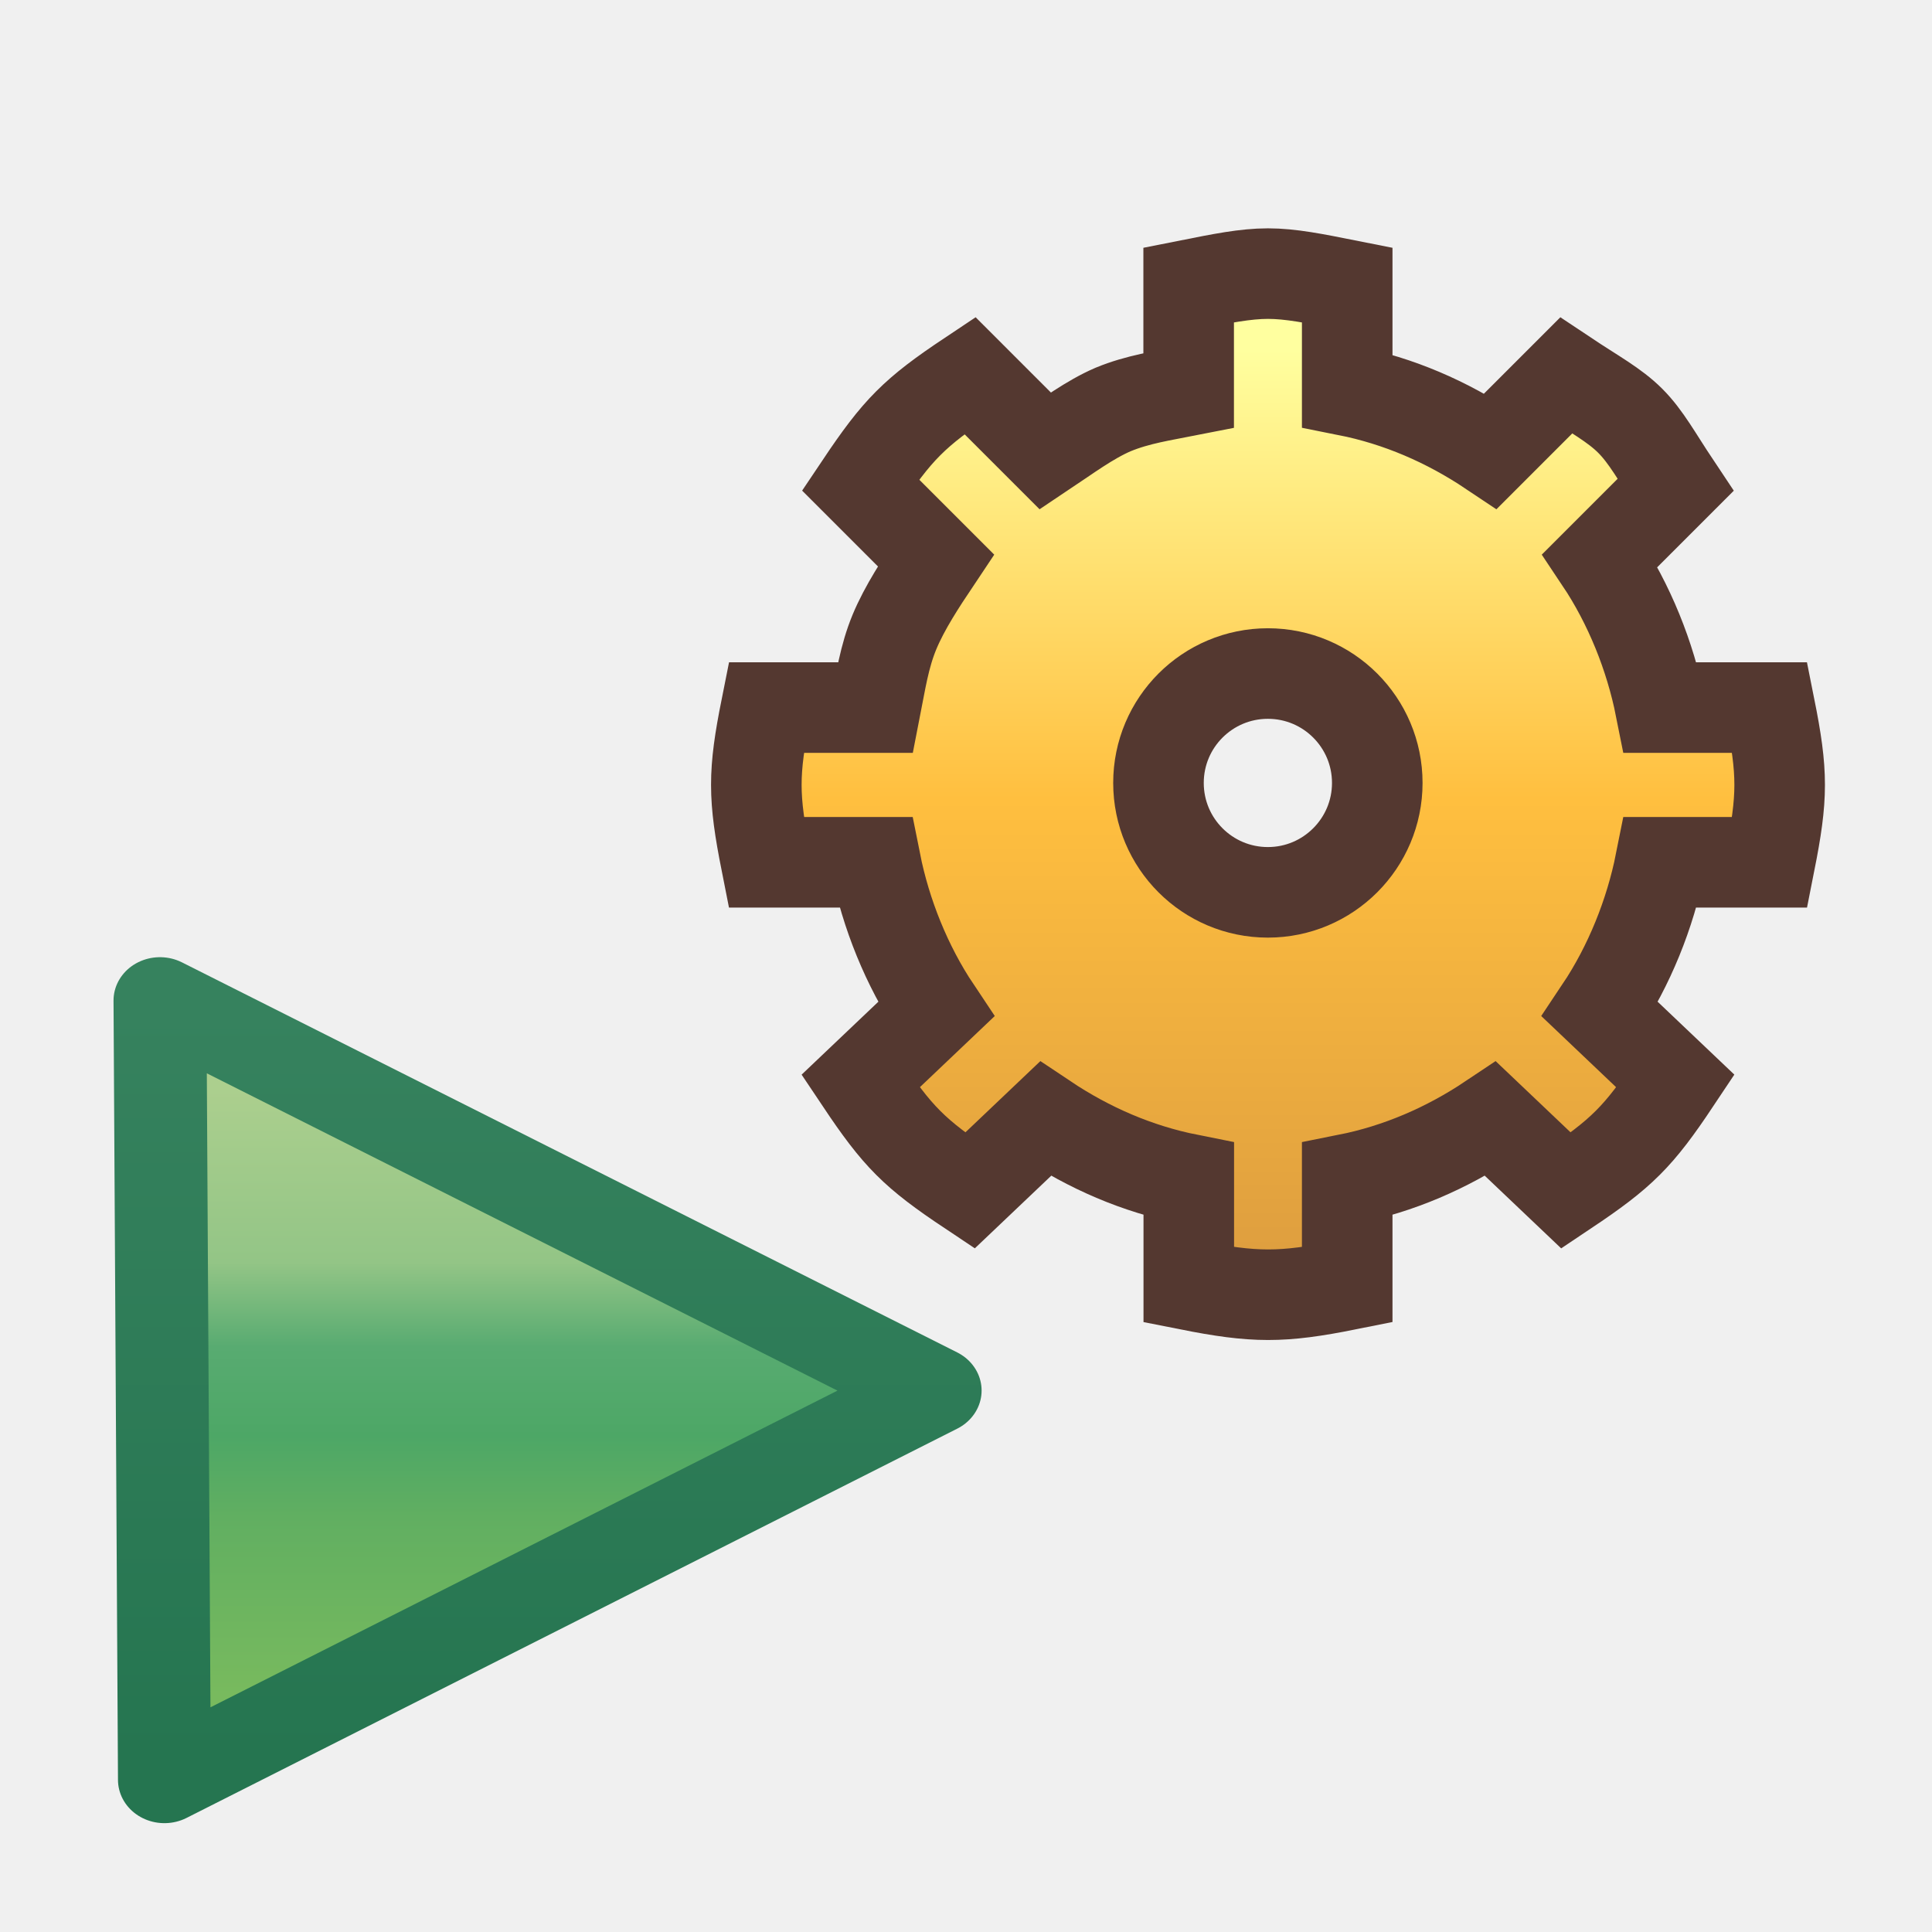
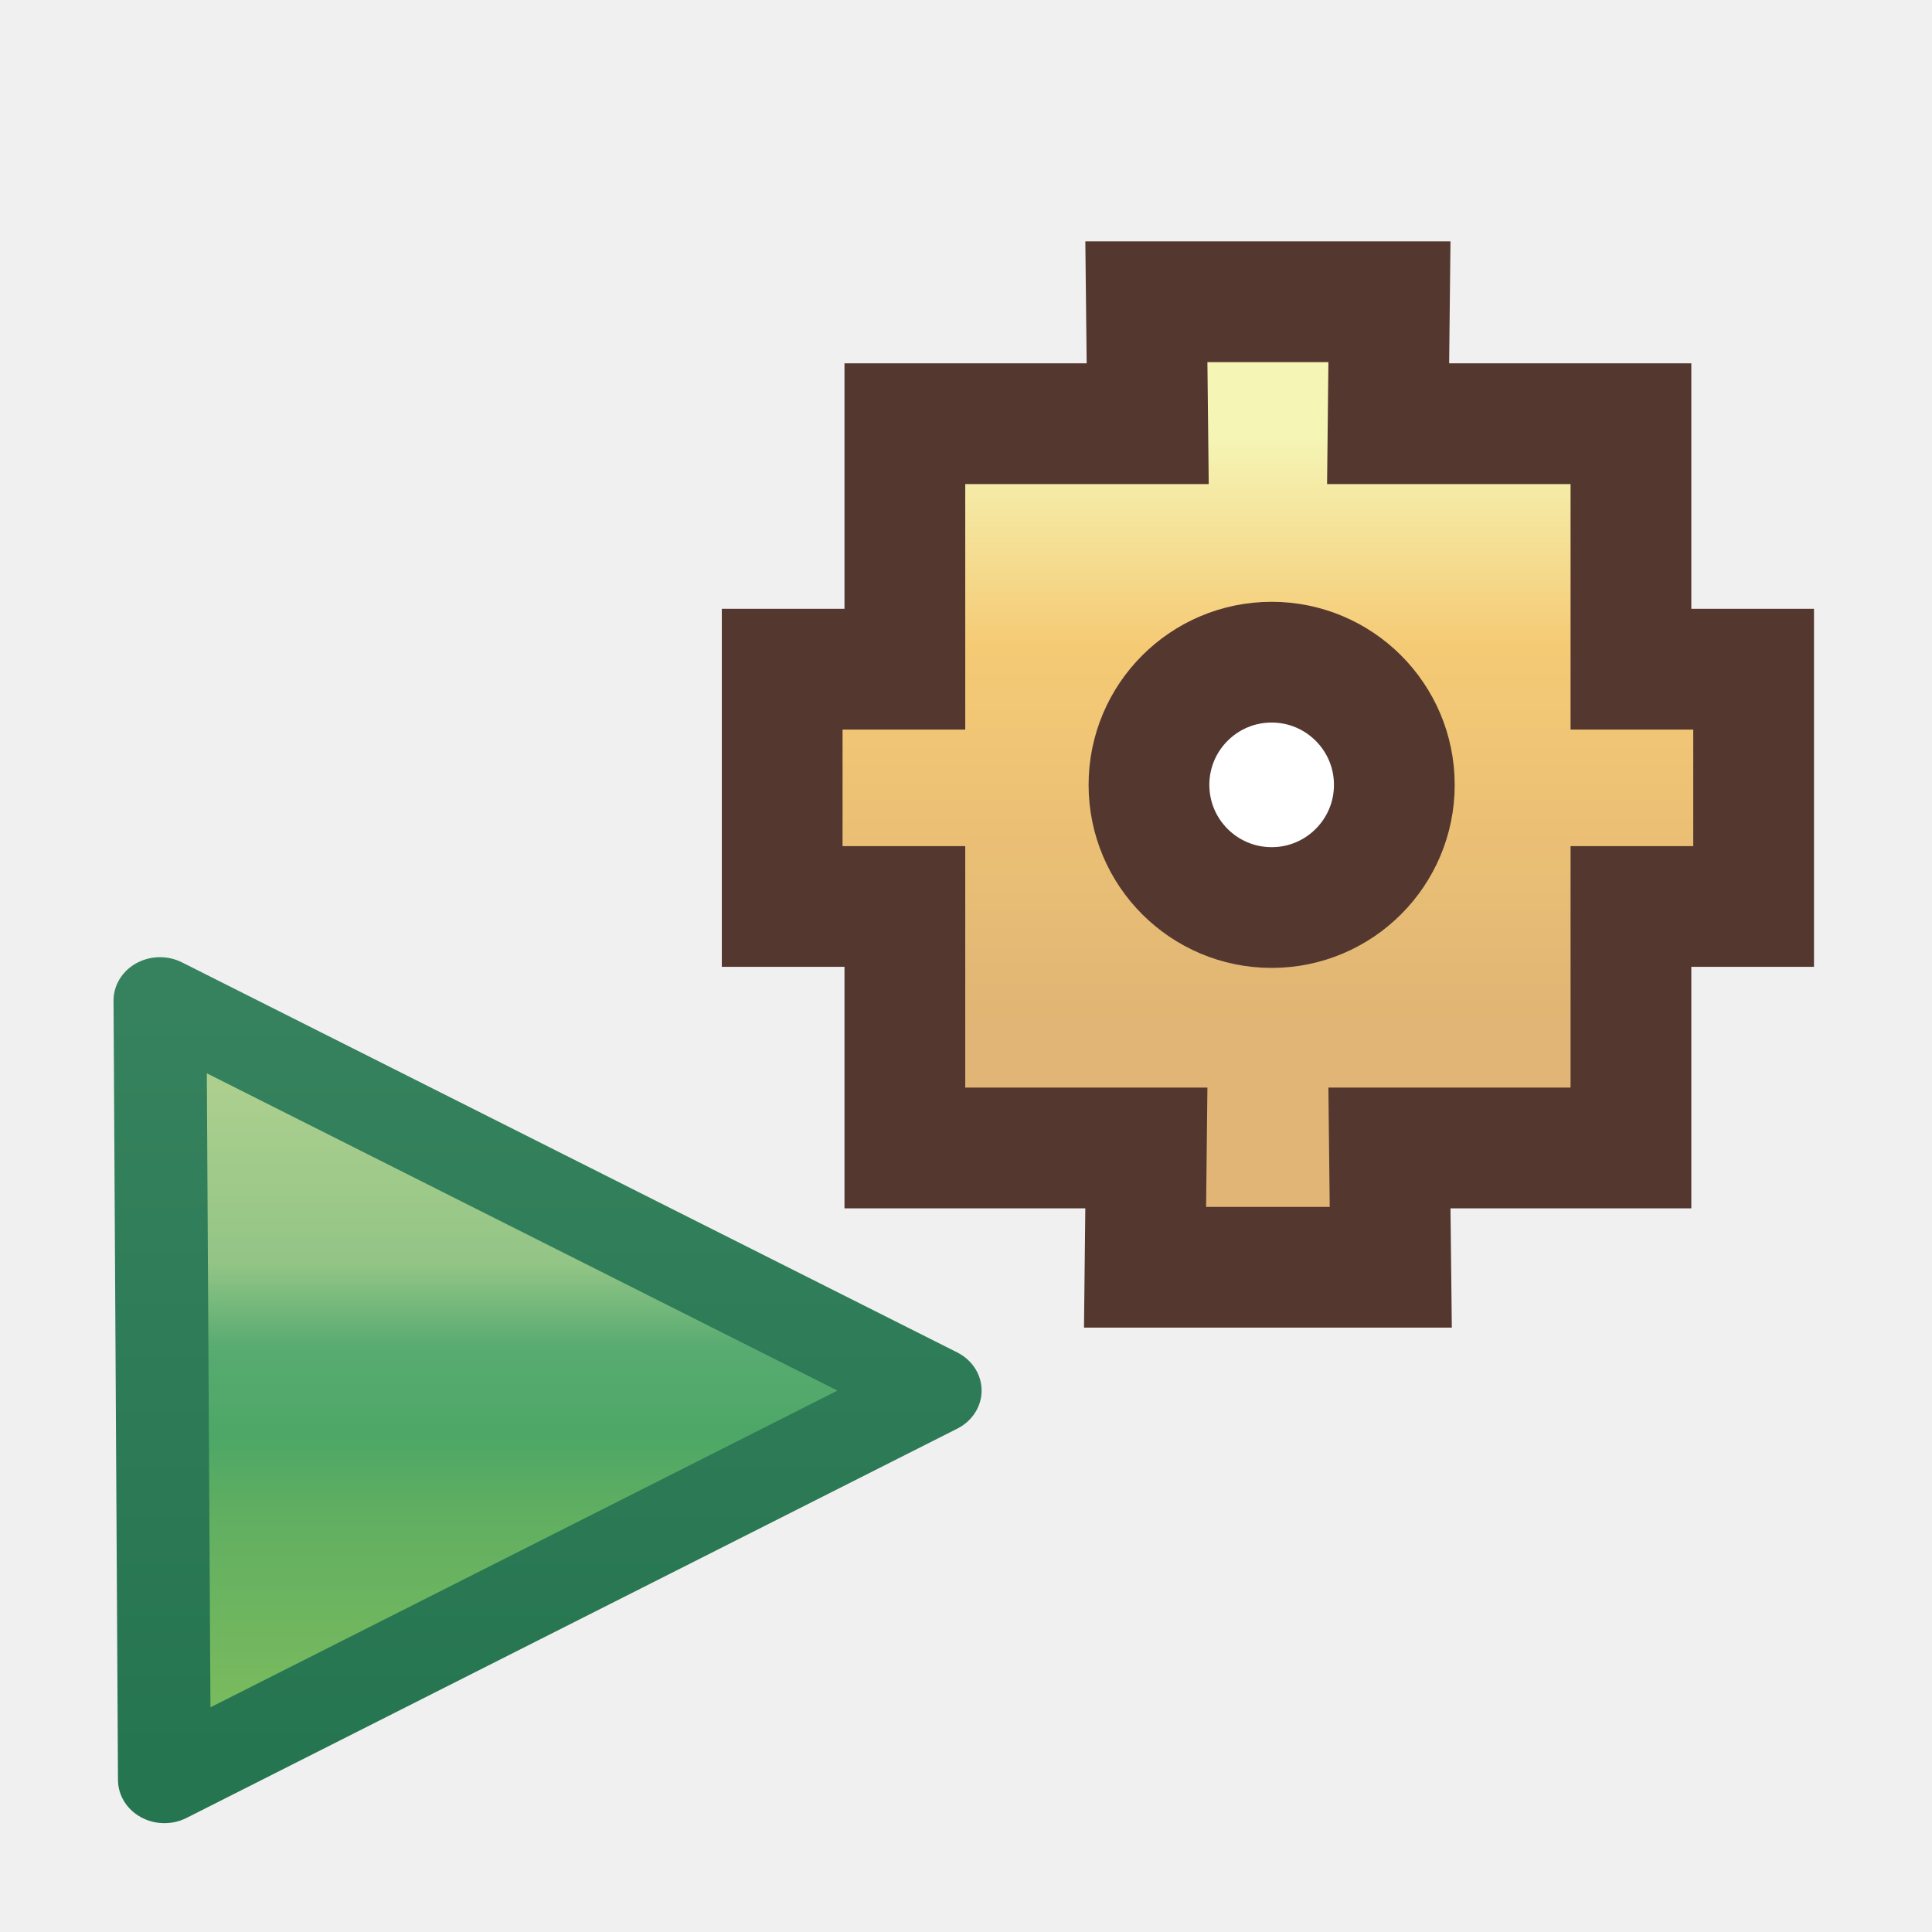
<svg xmlns="http://www.w3.org/2000/svg" xmlns:xlink="http://www.w3.org/1999/xlink" width="16" height="16" id="svg2" version="1.1">
  <defs id="defs4">
    <linearGradient id="linearGradient5291">
      <stop style="stop-color:#543830;stop-opacity:1" offset="0" id="stop5293" />
      <stop style="stop-color:#543830;stop-opacity:1" offset="1" id="stop5295" />
    </linearGradient>
    <linearGradient id="linearGradient5281">
      <stop style="stop-color:#df9f3f;stop-opacity:1" offset="0" id="stop5283" />
      <stop id="stop5289" offset="0.5" style="stop-color:#ffbf3f;stop-opacity:1" />
      <stop style="stop-color:#ffff9f;stop-opacity:1" offset="1" id="stop5285" />
    </linearGradient>
    <linearGradient xlink:href="#linearGradient5281" id="linearGradient5287" x1="31.544" y1="11.384" x2="31.544" y2="3.946" gradientUnits="userSpaceOnUse" gradientTransform="translate(-20.96875,1035.315)" />
    <linearGradient xlink:href="#linearGradient5291" id="linearGradient5297" x1="35.169" y1="11.447" x2="35.169" y2="3.579" gradientUnits="userSpaceOnUse" gradientTransform="translate(-20.96875,1035.315)" />
    <linearGradient gradientUnits="userSpaceOnUse" y2="1066.104" x2="21.47" y1="1054.852" x1="21.47" id="linearGradient8186" xlink:href="#linearGradient8180" />
    <linearGradient gradientTransform="translate(-0.4037795,0)" gradientUnits="userSpaceOnUse" y2="1065.103" x2="20.303" y1="1056.022" x1="20.303" id="linearGradient8170" xlink:href="#linearGradient8164" />
    <linearGradient id="linearGradient8164">
      <stop id="stop8166" offset="0" style="stop-color:#accf8e;stop-opacity:1;" />
      <stop style="stop-color:#93c586;stop-opacity:1" offset="0.29" id="stop8176" />
      <stop style="stop-color:#58ab71;stop-opacity:1" offset="0.429" id="stop8174" />
      <stop style="stop-color:#4da766;stop-opacity:1" offset="0.575" id="stop8172" />
      <stop id="stop8178" offset="0.708" style="stop-color:#61af61;stop-opacity:1" />
      <stop id="stop8168" offset="1" style="stop-color:#78ba5e;stop-opacity:1" />
    </linearGradient>
    <linearGradient id="linearGradient8180">
      <stop id="stop8182" offset="0" style="stop-color:#36825e;stop-opacity:1" />
      <stop id="stop8184" offset="1" style="stop-color:#257550;stop-opacity:1" />
    </linearGradient>
+     <linearGradient xlink:href="#linearGradient4011" id="linearGradient4009" gradientUnits="userSpaceOnUse" gradientTransform="matrix(-1,0,0,-1,20.19484,2087.773)" x1="8.828" y1="1040.859" x2="8.806" y2="1045.533" />
+     <linearGradient id="linearGradient4011">
+       <stop id="stop4013" offset="0" style="stop-color:#e0b575;stop-opacity:1;" />
+       <stop style="stop-color:#f5ca75;stop-opacity:1" offset="0.472" id="stop4015" />
+       <stop id="stop4017" offset="1" style="stop-color:#f5f5b5;stop-opacity:1" />
+     </linearGradient>
+     <linearGradient y2="1045.533" x2="8.806" y1="1040.859" x1="8.828" gradientTransform="matrix(-1,0,0,-1,13.21687,1048.412)" gradientUnits="userSpaceOnUse" id="linearGradient3051" xlink:href="#linearGradient4011" />
+     <linearGradient xlink:href="#linearGradient4011" id="linearGradient3047" gradientUnits="userSpaceOnUse" gradientTransform="matrix(-1,0,0,-1,19.19426,2086.777)" x1="8.828" y1="1040.859" x2="8.806" y2="1045.533" />
+     <linearGradient xlink:href="#linearGradient4011-0" id="linearGradient4009-5" gradientUnits="userSpaceOnUse" gradientTransform="matrix(-1,0,0,-1,20.19484,2087.773)" x1="8.828" y1="1040.859" x2="8.806" y2="1045.533" />
+     <linearGradient id="linearGradient4011-0">
+       <stop id="stop4013-1" offset="0" style="stop-color:#e0b575;stop-opacity:1;" />
+       <stop style="stop-color:#f5ca75;stop-opacity:1" offset="0.472" id="stop4015-8" />
+       <stop id="stop4017-4" offset="1" style="stop-color:#f5f5b5;stop-opacity:1" />
+     </linearGradient>
+     <linearGradient xlink:href="#linearGradient4011-0-5" id="linearGradient4009-5-6" gradientUnits="userSpaceOnUse" gradientTransform="matrix(-1,0,0,-1,20.22609,2087.773)" x1="8.828" y1="1041.89" x2="8.828" y2="1046.784" />
+     <linearGradient id="linearGradient4011-0-5">
+       <stop id="stop4013-1-6" offset="0" style="stop-color:#e0b575;stop-opacity:1;" />
+       <stop style="stop-color:#f5ca75;stop-opacity:1" offset="0.645" id="stop4015-8-7" />
+       <stop id="stop4017-4-4" offset="1" style="stop-color:#f5f5b5;stop-opacity:1" />
+     </linearGradient>
+     <linearGradient y2="3.946" x2="31.544" y1="11.384" x1="31.544" gradientTransform="translate(-20.96875,1035.315)" gradientUnits="userSpaceOnUse" id="linearGradient11768" xlink:href="#linearGradient5281-7" />
+     <linearGradient id="linearGradient5281-7">
+       <stop style="stop-color:#df9f3f;stop-opacity:1" offset="0" id="stop5283-0" />
+       <stop id="stop5289-6" offset="0.5" style="stop-color:#ffbf3f;stop-opacity:1" />
+       <stop style="stop-color:#ffff9f;stop-opacity:1" offset="1" id="stop5285-8" />
+     </linearGradient>
+     <linearGradient y2="3.579" x2="35.169" y1="11.447" x1="35.169" gradientTransform="translate(-20.96875,1035.315)" gradientUnits="userSpaceOnUse" id="linearGradient11770" xlink:href="#linearGradient5291-1" />
+     <linearGradient id="linearGradient5291-1">
+       <stop style="stop-color:#543830;stop-opacity:1" offset="0" id="stop5293-7" />
+       <stop style="stop-color:#543830;stop-opacity:1" offset="1" id="stop5295-0" />
+     </linearGradient>
+     <linearGradient y2="3.946" x2="31.544" y1="11.384" x1="31.544" gradientTransform="translate(-35.5625,1032.29)" gradientUnits="userSpaceOnUse" id="linearGradient3075" xlink:href="#linearGradient5281-7" />
+     <linearGradient y2="3.579" x2="35.169" y1="11.447" x1="35.169" gradientTransform="translate(-35.5625,1032.29)" gradientUnits="userSpaceOnUse" id="linearGradient3077" xlink:href="#linearGradient5291-1" />
  </defs>
  <g id="layer1" style="display:inline" transform="translate(0,-1036.362)">
-     <path style="fill:url(#linearGradient5287);fill-opacity:1;stroke:url(#linearGradient5297);stroke-width:0.75;stroke-miterlimit:4;stroke-opacity:1;stroke-dasharray:none;display:inline" d="m 10.5,1038.628 c -0.187,10e-5 -0.384,0.04 -0.656,0.094 l 0,0.875 c -0.213,0.042 -0.422,0.072 -0.625,0.156 -0.194,0.083 -0.388,0.228 -0.562,0.344 l -0.625,-0.625 c -0.462,0.308 -0.597,0.445 -0.906,0.906 l 0.625,0.625 c -0.121,0.181 -0.26,0.391 -0.344,0.594 -0.084,0.203 -0.114,0.411 -0.156,0.625 l -0.906,0 c -0.109,0.545 -0.108,0.736 0,1.281 l 0.906,0 c 0.085,0.427 0.258,0.857 0.5,1.219 l -0.625,0.594 c 0.309,0.462 0.444,0.598 0.906,0.906 l 0.625,-0.594 c 0.362,0.242 0.761,0.415 1.188,0.5 l 0,0.875 c 0.545,0.108 0.768,0.109 1.312,0 l 0,-0.875 c 0.427,-0.085 0.826,-0.258 1.188,-0.5 l 0.625,0.594 c 0.462,-0.309 0.598,-0.444 0.906,-0.906 l -0.625,-0.594 c 0.242,-0.362 0.415,-0.792 0.5,-1.219 l 0.906,0 c 0.108,-0.545 0.109,-0.736 0,-1.281 l -0.906,0 c -0.085,-0.427 -0.258,-0.857 -0.5,-1.219 l 0.625,-0.625 c -0.154,-0.231 -0.243,-0.399 -0.375,-0.531 -0.132,-0.132 -0.3,-0.221 -0.531,-0.375 l -0.625,0.625 c -0.362,-0.242 -0.761,-0.415 -1.188,-0.5 l 0,-0.875 c -0.272,-0.054 -0.469,-0.094 -0.656,-0.094 z m 0,3.312 c 0.501,0 0.906,0.406 0.906,0.906 0,0.5 -0.406,0.906 -0.906,0.906 -0.501,0 -0.906,-0.406 -0.906,-0.906 0,-0.501 0.406,-0.906 0.906,-0.906 z" id="path4059-7-6-6" />
    <g style="display:inline" id="layer1-7" transform="matrix(0.7692709,0,0,0.7175944,-4.456153,298.4461)">
      <g transform="matrix(0.7739374,0,0,0.7739374,-0.808785,233.5411)" id="layer1-0" style="display:inline">
        <g style="display:inline" id="g8159" transform="translate(-8.220117,-12.9047)">
          <path id="path8117" d="m 18.975,1054.752 10.783,5.816 -10.721,5.805 z" style="fill:url(#linearGradient8170);fill-opacity:1;stroke:url(#linearGradient8186);stroke-width:1.292;stroke-linejoin:round;stroke-miterlimit:4;stroke-opacity:1;stroke-dasharray:none;display:inline" />
        </g>
      </g>
    </g>
+     <g style="display:inline" id="g3064" transform="translate(-1.03125,-1)">
+       <path d="m 12.549,1047.857 -0.011,-0.988 2,0 0,-2 1.016,0 0,-1.965 -1.016,0 0,-2.033 -2.011,0 0.011,-1.01 c -1.606,0 -0.406,0 -2.013,0 l 0.011,1.01 -2.011,0 0,2.033 -1.016,0 0,1.965 1.016,0 0,2 2,0 -0.011,0.988 c 1.614,0 0.421,0 2.035,0 z" style="fill:url(#linearGradient4009-5-6);fill-opacity:1;stroke:#543830;stroke-width:1;stroke-linecap:butt;stroke-linejoin:miter;stroke-miterlimit:4;stroke-opacity:1;stroke-dasharray:none;display:inline" id="path4413-2-5-3-1-2" />
+       <path transform="translate(0.3125,1036.518)" d="m 12.266,7.344 c 0,0.561 -0.455,1.016 -1.016,1.016 -0.561,0 -1.016,-0.455 -1.016,-1.016 0,-0.561 0.455,-1.016 1.016,-1.016 0.561,0 1.016,0.455 1.016,1.016 z" id="path4475" style="fill:#ffffff;fill-opacity:1;stroke:#543830;stroke-width:1;stroke-linejoin:round;stroke-miterlimit:4;stroke-opacity:1;stroke-dasharray:none" />
+     </g>
  </g>
</svg>
